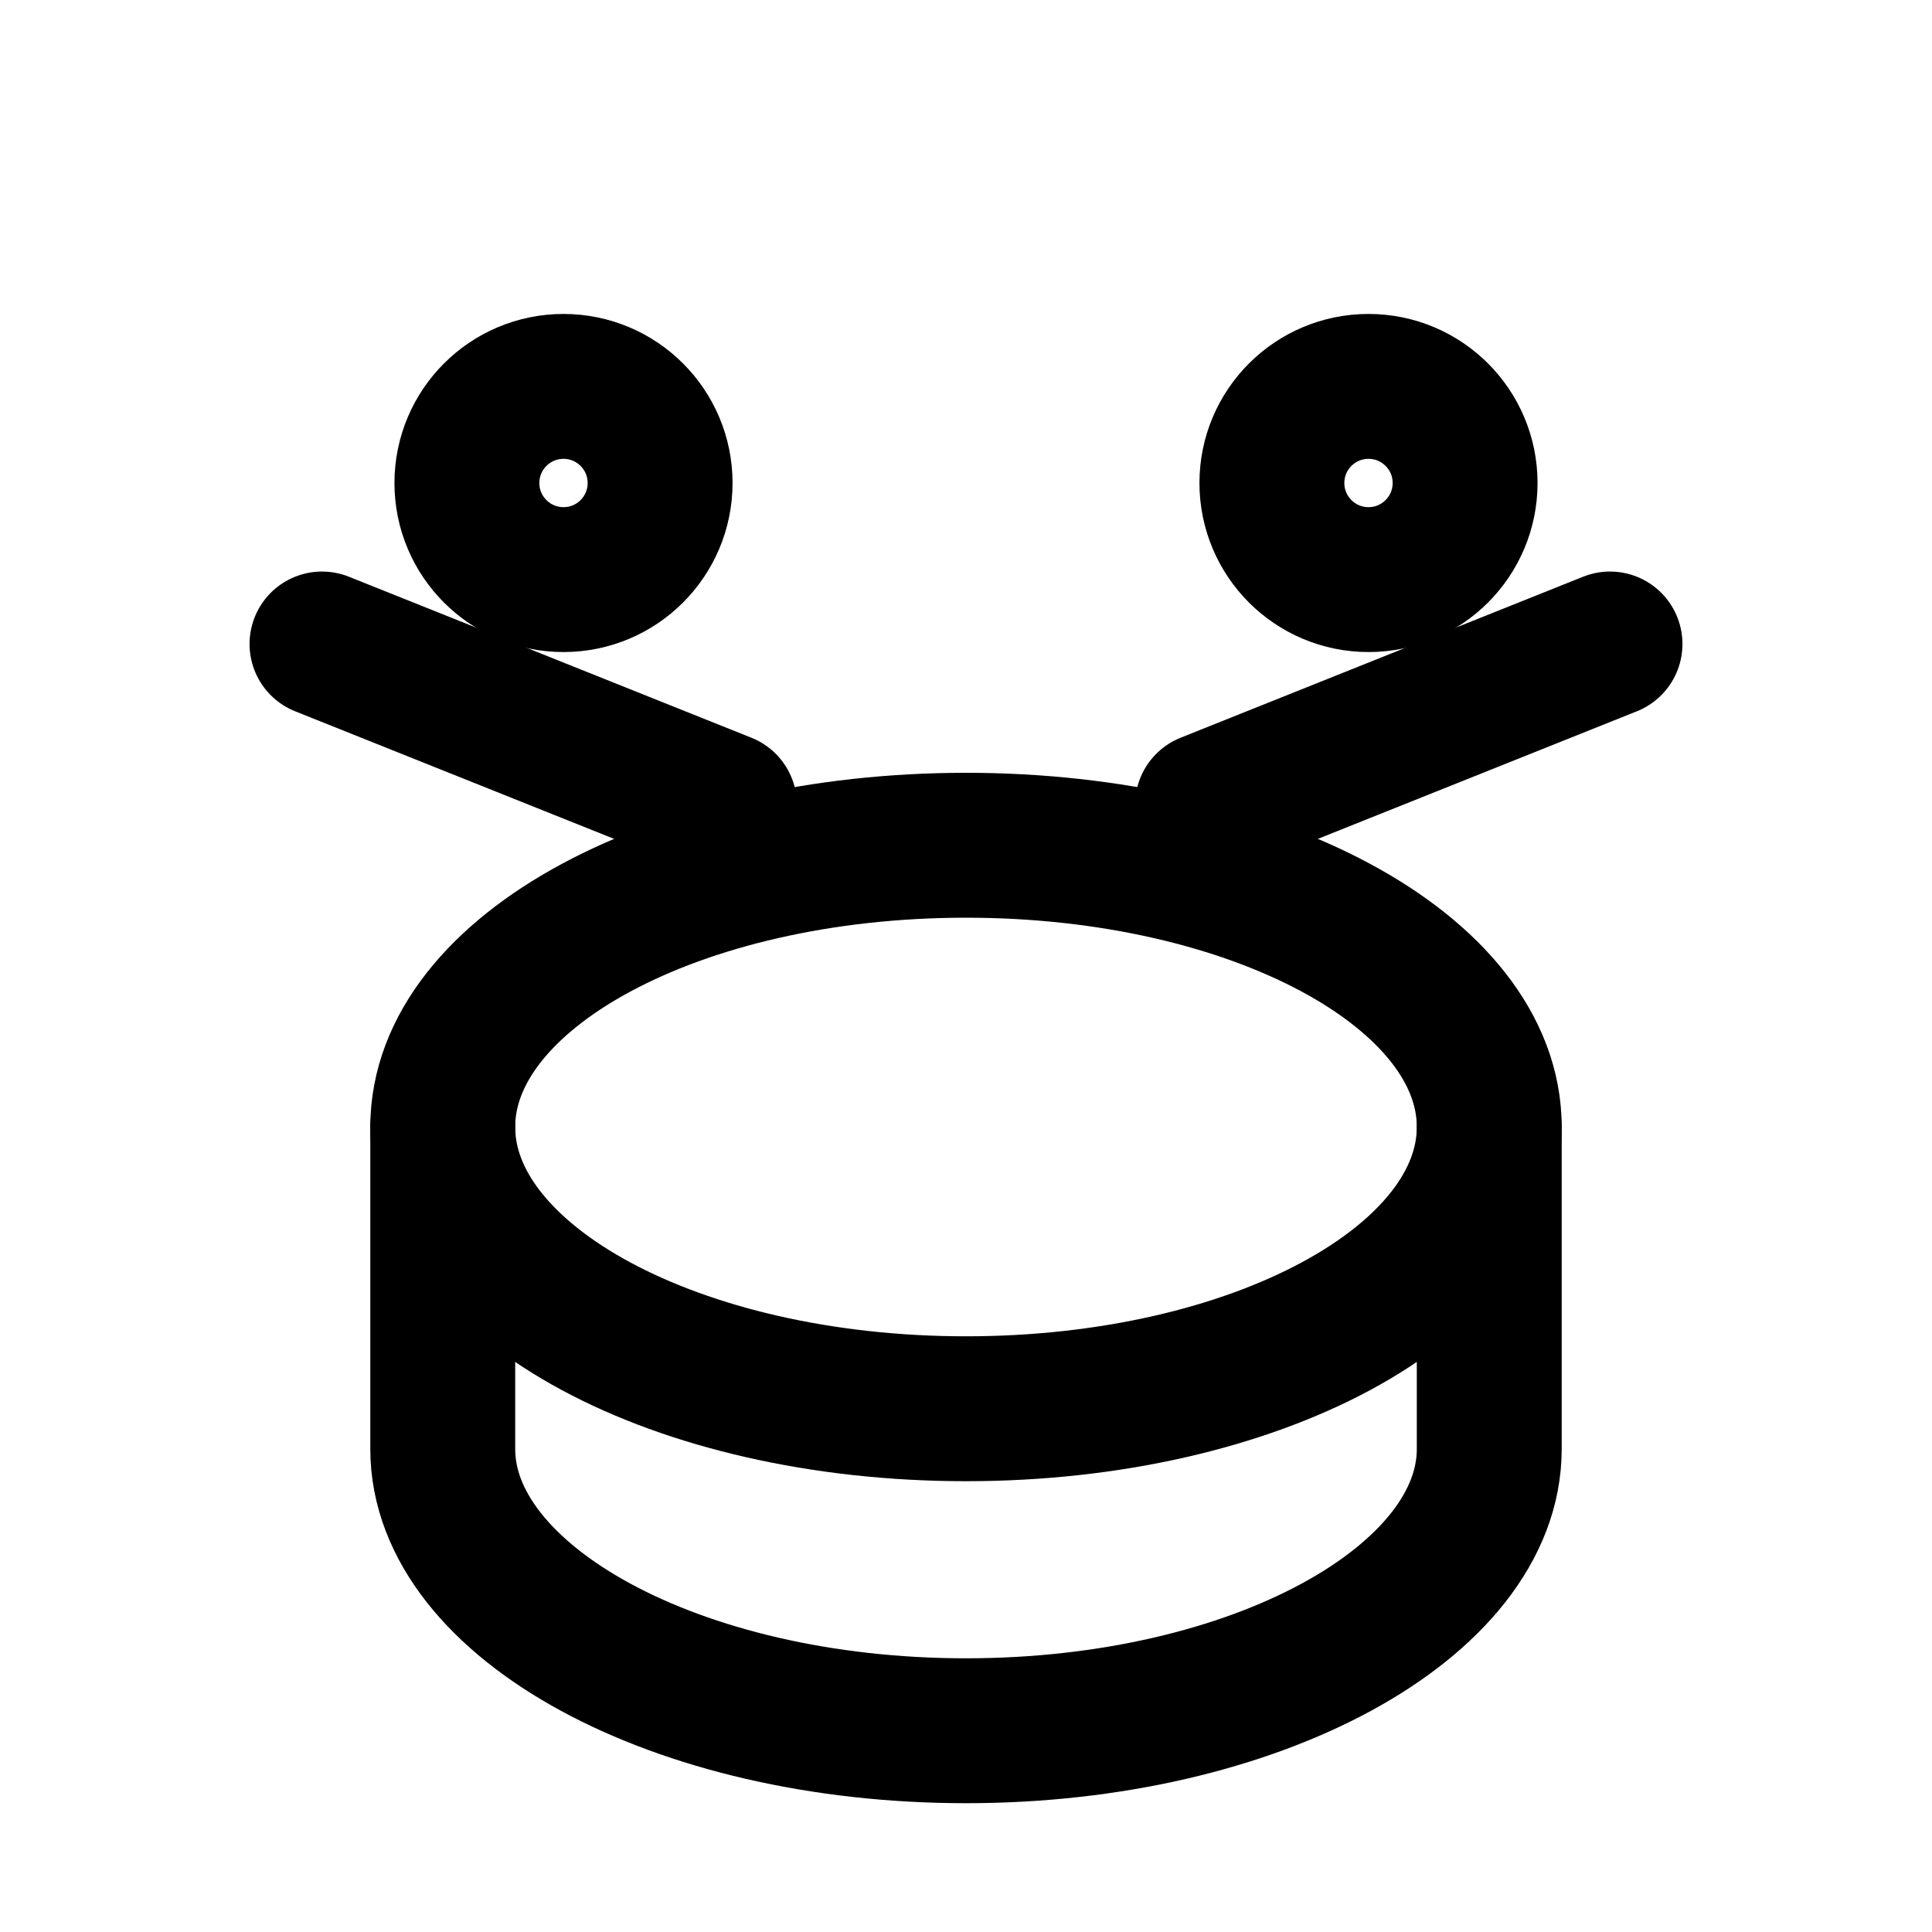
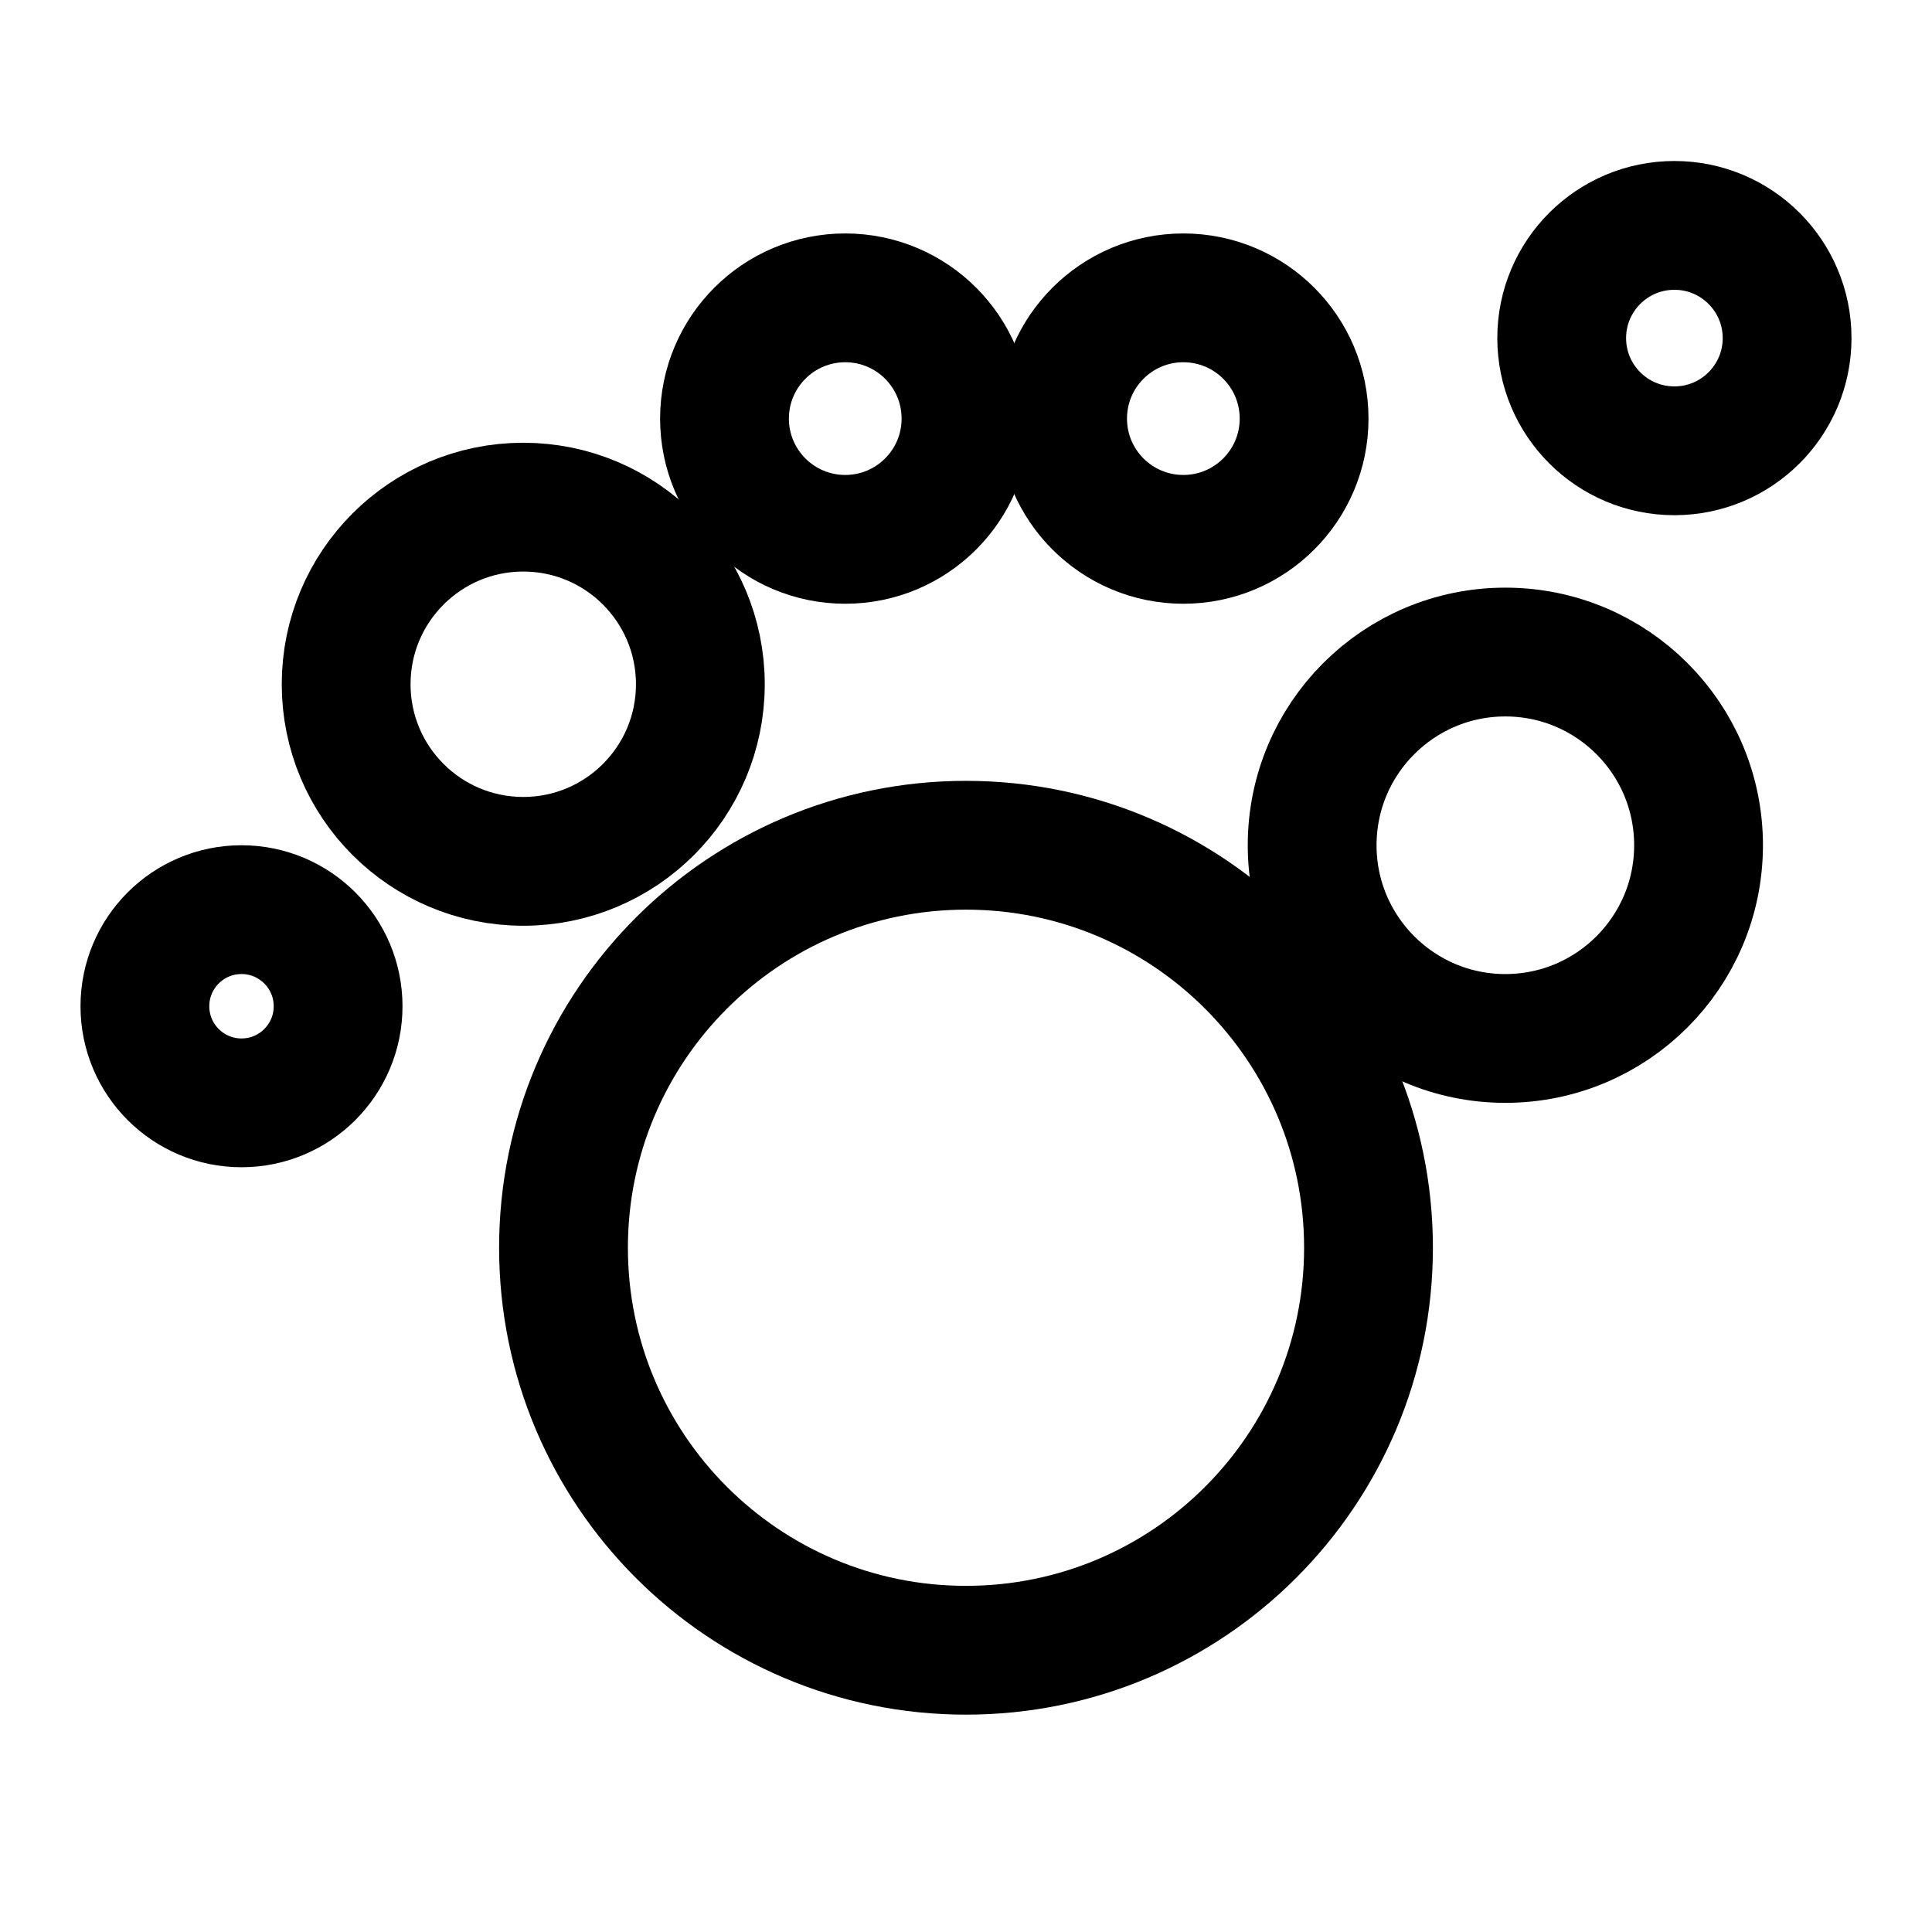
- <svg xmlns="http://www.w3.org/2000/svg" viewBox="0 0 24 24" fill="none" stroke="currentColor" stroke-width="1.8" stroke-linecap="round" stroke-linejoin="round">
-   <ellipse cx="12" cy="14" rx="6.5" ry="3.5" />
-   <path d="M5.5 14v4c0 1.9 2.9 3.5 6.5 3.5s6.5-1.6 6.5-3.5v-4" />
-   <path d="M4 8l5 2" />
-   <path d="M20 8l-5 2" />
-   <circle cx="7" cy="6" r="1.2" />
-   <circle cx="17" cy="6" r="1.2" />
+ <svg xmlns="http://www.w3.org/2000/svg" viewBox="0 0 24 24" fill="none" stroke="currentColor" stroke-width="1.6" stroke-linecap="round" stroke-linejoin="round">
+   <circle cx="12" cy="15.5" r="5" />
+   <circle cx="6.5" cy="8.5" r="2.2" />
+   <circle cx="10.5" cy="5.2" r="1.5" />
+   <circle cx="14.7" cy="5.2" r="1.5" />
+   <circle cx="18.7" cy="10.5" r="2.4" />
+   <circle cx="3" cy="12.5" r="1.2" />
+   <circle cx="20.8" cy="4.2" r="1.4" />
</svg>
